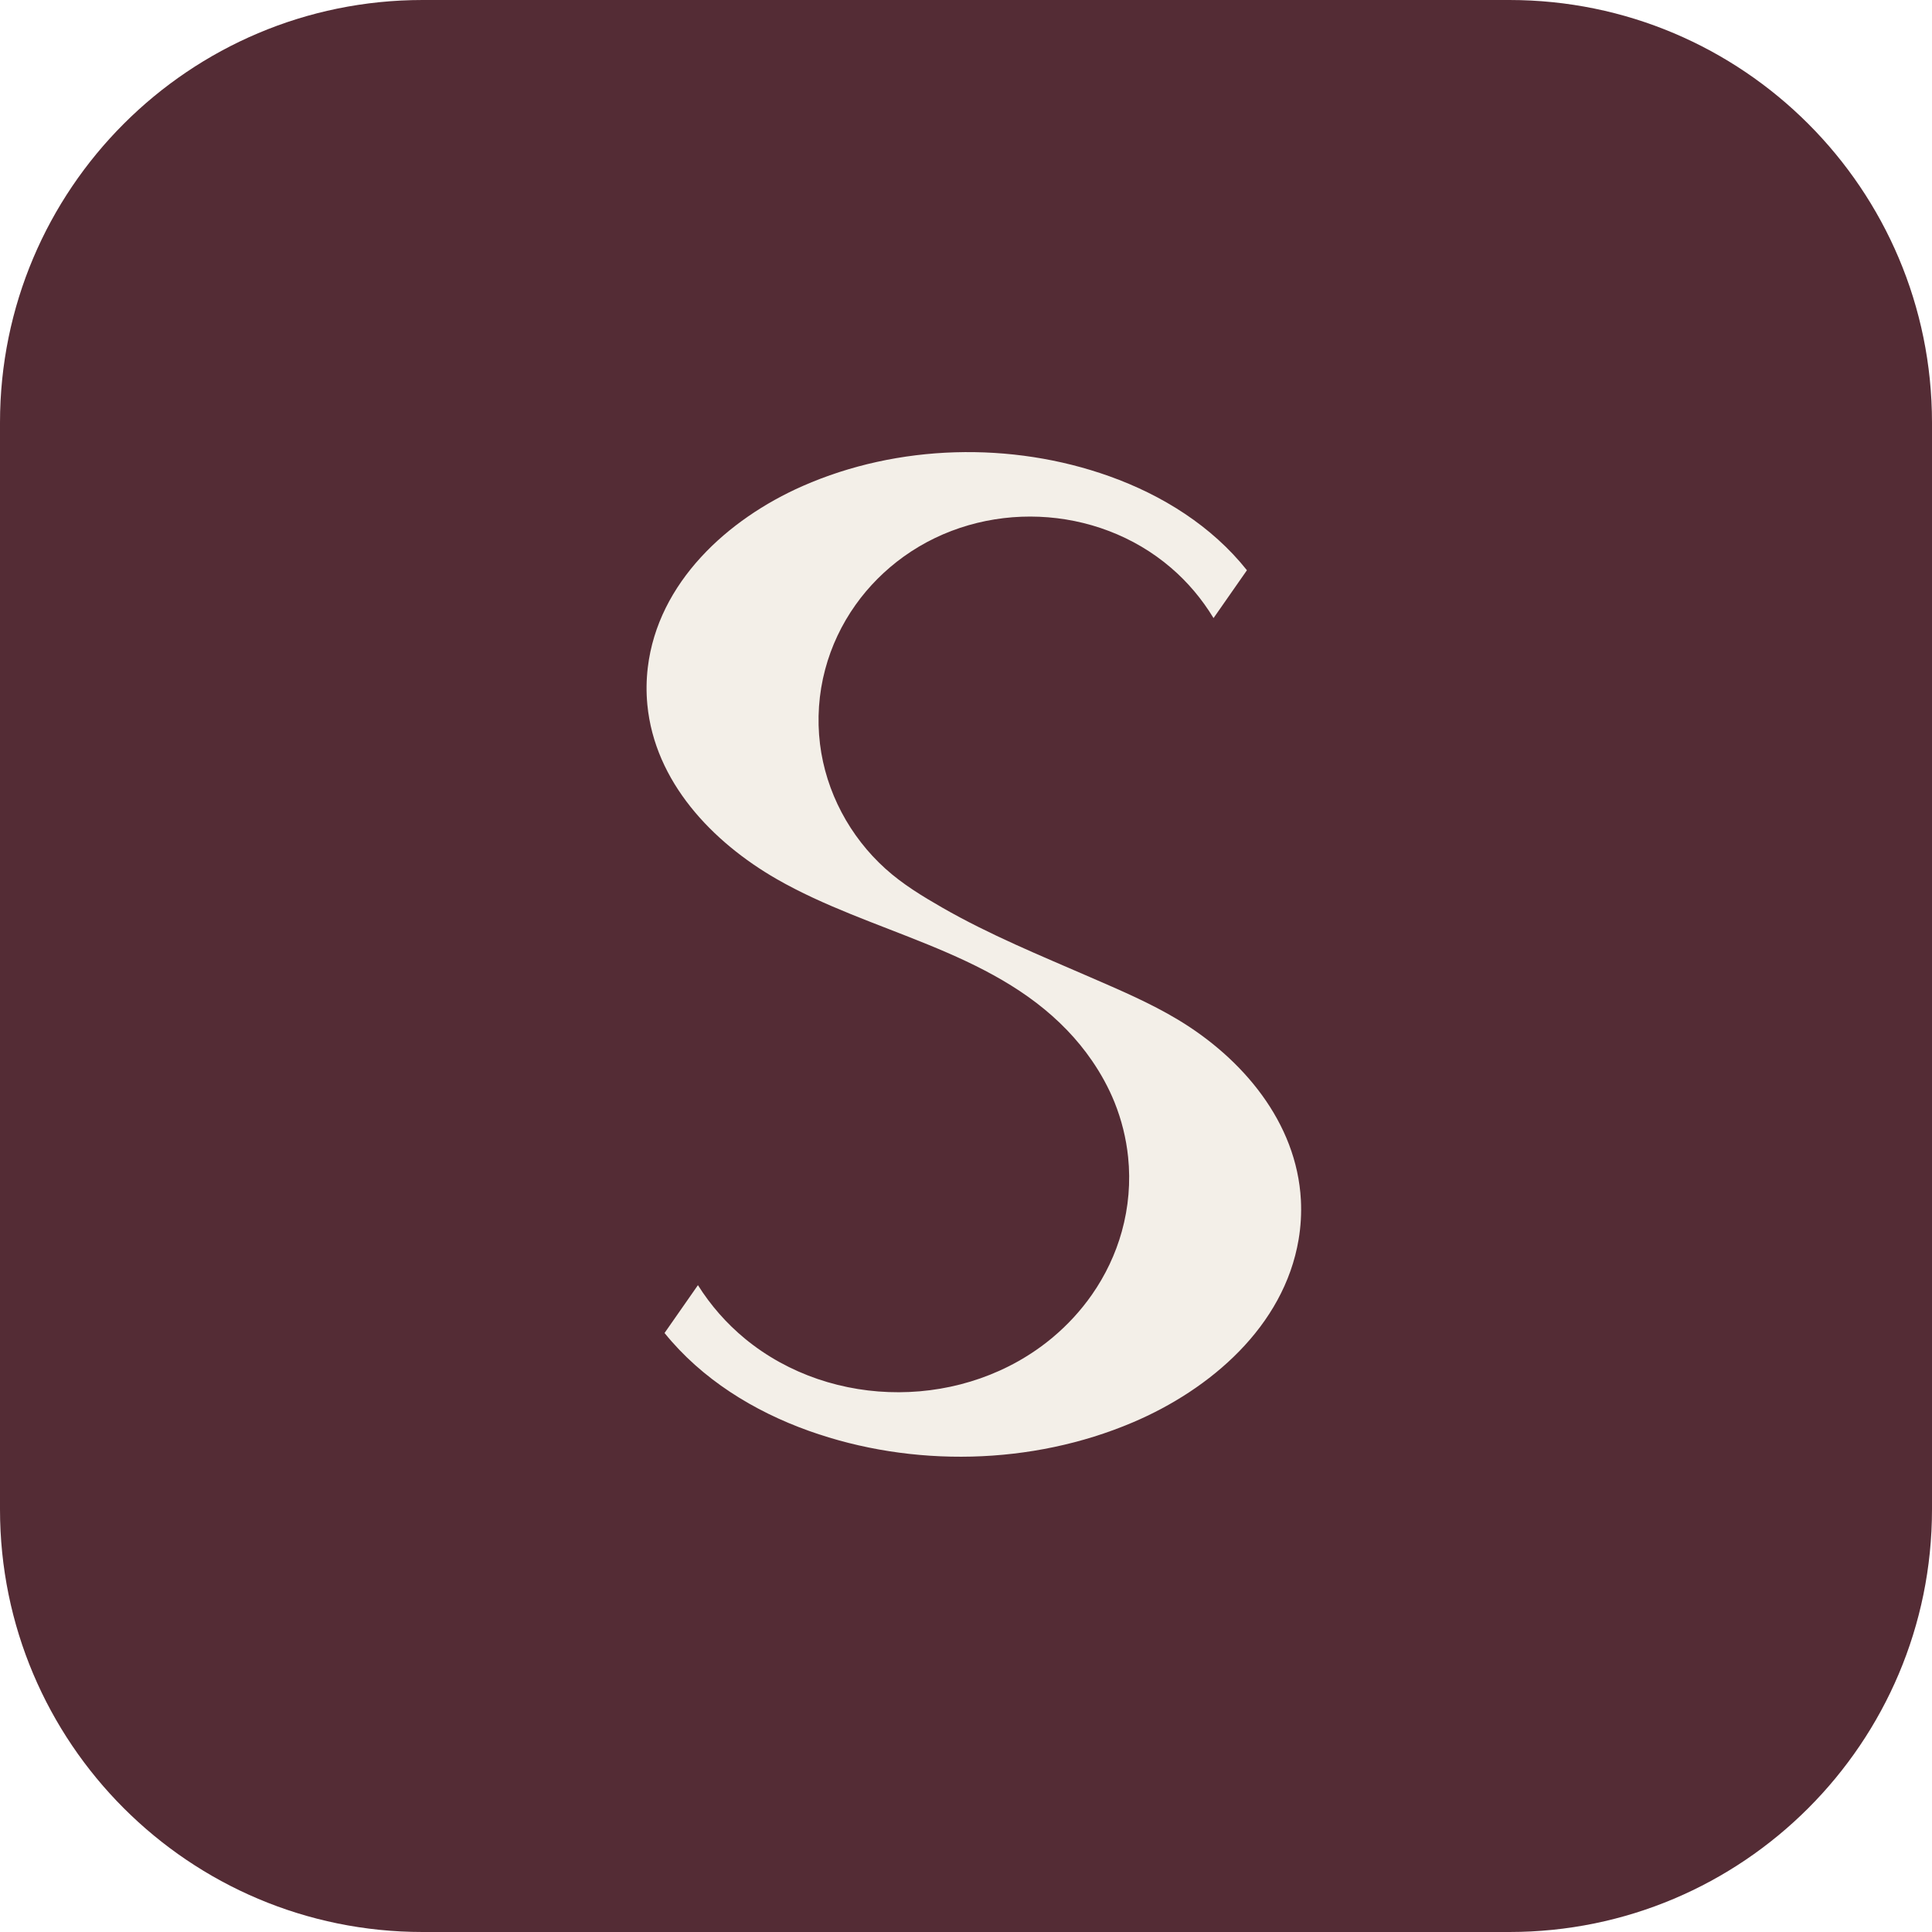
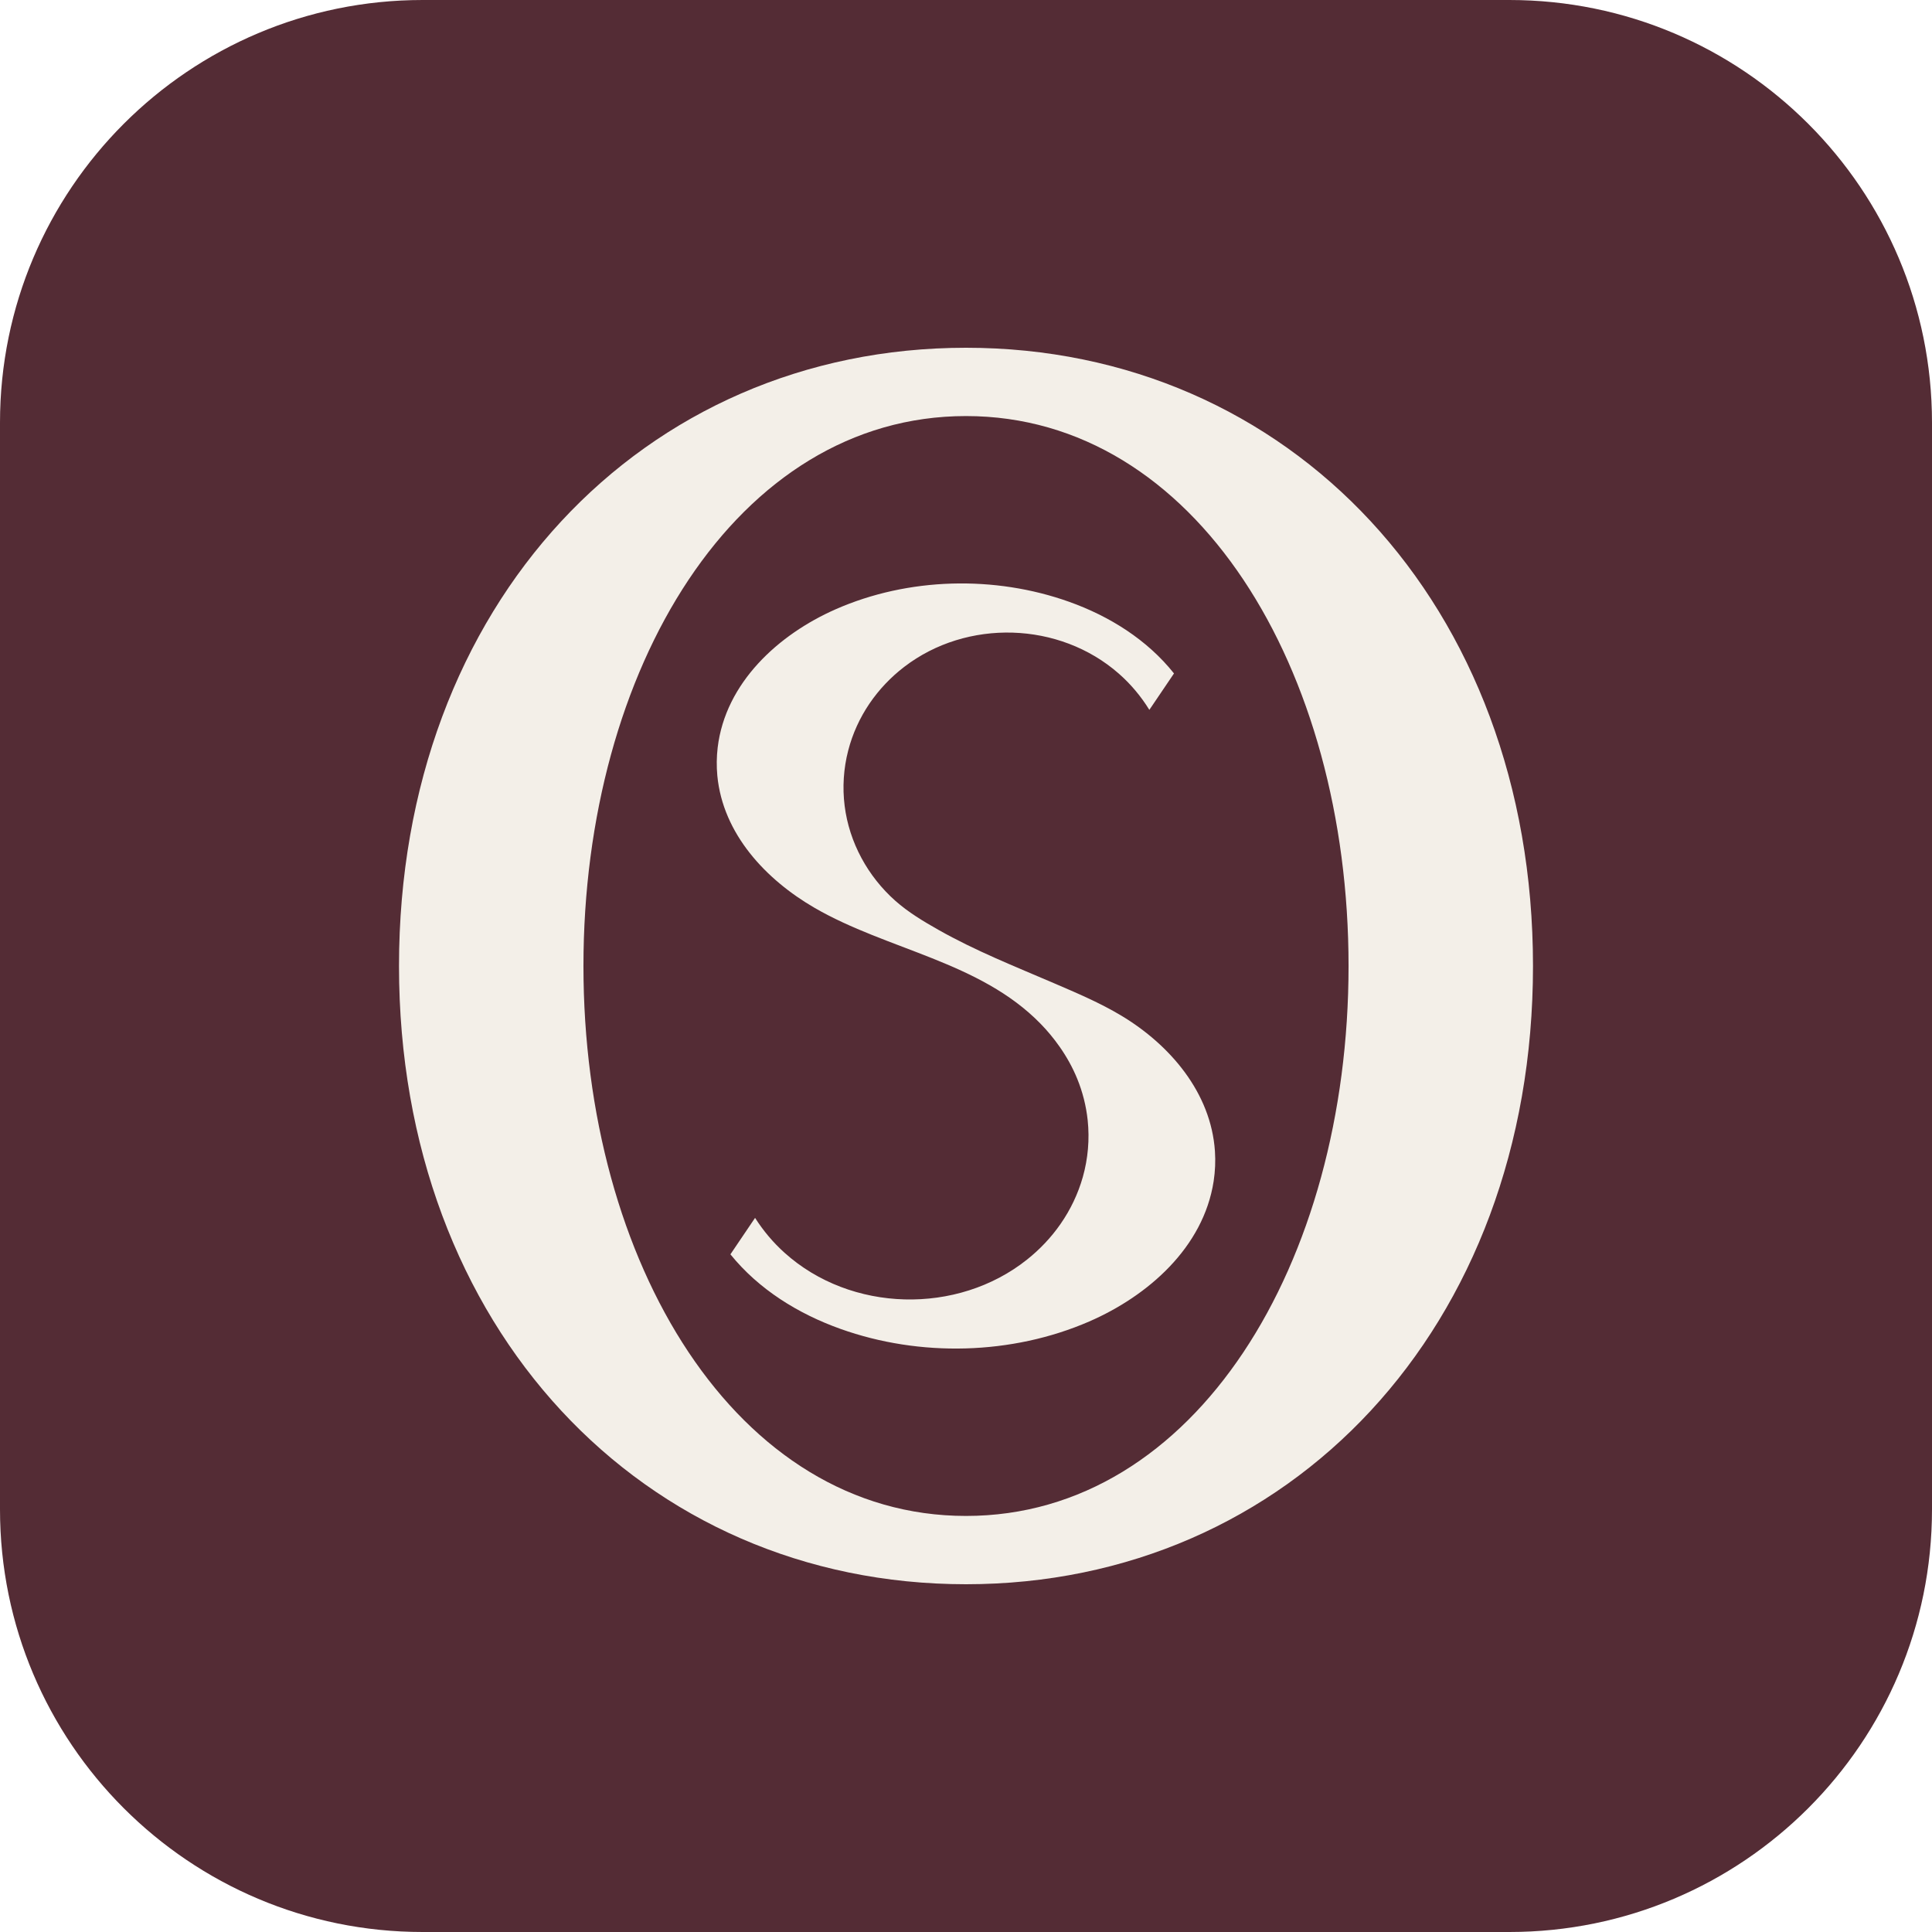
<svg xmlns="http://www.w3.org/2000/svg" viewBox="0 0 512 512" width="512" height="512" role="img" aria-labelledby="t">
  <rect id="background" width="512" height="512" rx="112" fill="#542C35" />
  <g id="symbol" fill="#F3EFE8">
-     <path d="M330.45 151.12C321.12 139.39 308 131.21 293.99 126.21C268.05 116.94 237.95 117.69 212.7 128.81C192.85 137.55 174.37 154.33 171.67 176.91C171.28 180.17 171.24 183.46 171.55 186.72C173.51 207.18 188.73 223.13 205.83 232.96C230.81 247.32 262.22 251.59 282.83 273.05C285.22 275.54 287.41 278.21 289.36 281.05C291.75 284.52 293.79 288.23 295.37 292.14C297.23 296.78 298.45 301.67 298.96 306.63C299.65 313.24 299.07 319.96 297.29 326.36C295.63 332.34 292.92 338.03 289.36 343.12C286.42 347.33 282.91 351.13 278.98 354.43C255.99 373.68 220.57 373.81 197.42 354.76C192.53 350.73 188.33 345.94 184.96 340.58L176.11 353.26C185.98 365.48 199.75 373.99 214.43 379.22C241.77 388.97 273.42 388.33 300.17 376.96C320.74 368.23 340.27 351.52 344.15 328.46C344.73 325.01 344.93 321.51 344.75 318.02C343.65 297.39 329.25 280.49 312.18 270.23C304.78 265.78 296.72 262.36 288.81 258.92C275.59 253.17 262.23 247.72 249.71 240.53C244.43 237.5 239.18 234.31 234.65 230.22C225.18 221.68 218.88 209.88 217.31 197.2C216.5 190.59 216.96 183.83 218.68 177.39C220.31 171.26 223.06 165.45 226.74 160.28C230.24 155.35 234.58 151.03 239.49 147.5C260.6 132.34 290.58 133.53 310.33 150.47C314.78 154.28 318.56 158.79 321.6 163.8Z" />
+     <path id="symbol-o" d="M256 92.16C341.65 92.16 406.26 160.15 406.26 256C406.26 351.85 341.65 419.84 256 419.84C170.35 419.84 105.74 351.85 105.74 256C105.74 160.15 170.35 92.16 256 92.16ZM154.62 256C154.62 334.7 195.17 401.74 256 401.74C316.83 401.74 357.38 334.7 357.38 256C357.38 177.3 316.83 110.26 256 110.26C195.17 110.26 154.62 177.3 154.62 256Z" />
+     <path id="symbol-s" d="M311.12 178.47C304.01 169.53 294.02 163.3 283.35 159.49C263.59 152.43 240.67 153 221.44 161.47C206.32 168.13 192.25 180.91 190.19 198.11C189.9 200.59 189.87 203.09 190.1 205.58C191.58 221.02 202.99 233.13 215.89 240.6C235.23 251.79 259.66 254.79 275.76 271.3C277.61 273.19 279.3 275.24 280.82 277.41C282.67 280.05 284.25 282.88 285.47 285.87C286.91 289.39 287.85 293.11 288.25 296.9C288.78 301.93 288.33 307.05 286.96 311.92C285.7 316.36 283.69 320.58 281.05 324.37C278.58 327.93 275.57 331.1 272.18 333.8C253.71 348.51 225.51 347.84 207.92 332C204.9 329.29 202.28 326.17 200.1 322.75L193.57 332.41C201.09 341.72 211.57 348.19 222.76 352.18C243.77 359.68 268.15 359.11 288.65 350.21C304.22 343.44 318.92 330.6 321.63 313.03C322.03 310.4 322.15 307.73 321.97 305.08C320.93 289.57 310.06 276.91 297.2 269.18C291.51 265.76 285.31 263.14 279.22 260.52C268.91 256.09 258.45 251.95 248.66 246.4C244.67 244.14 240.7 241.76 237.26 238.71C229.97 232.23 225.06 223.26 223.84 213.56C223.22 208.66 223.55 203.65 224.79 198.87C225.93 194.45 227.85 190.25 230.41 186.47C232.94 182.75 236.07 179.45 239.64 176.72C256.25 163.98 280.75 164.69 296.5 178.52C299.67 181.3 302.38 184.54 304.59 188.12Z" />
  </g>
</svg>
